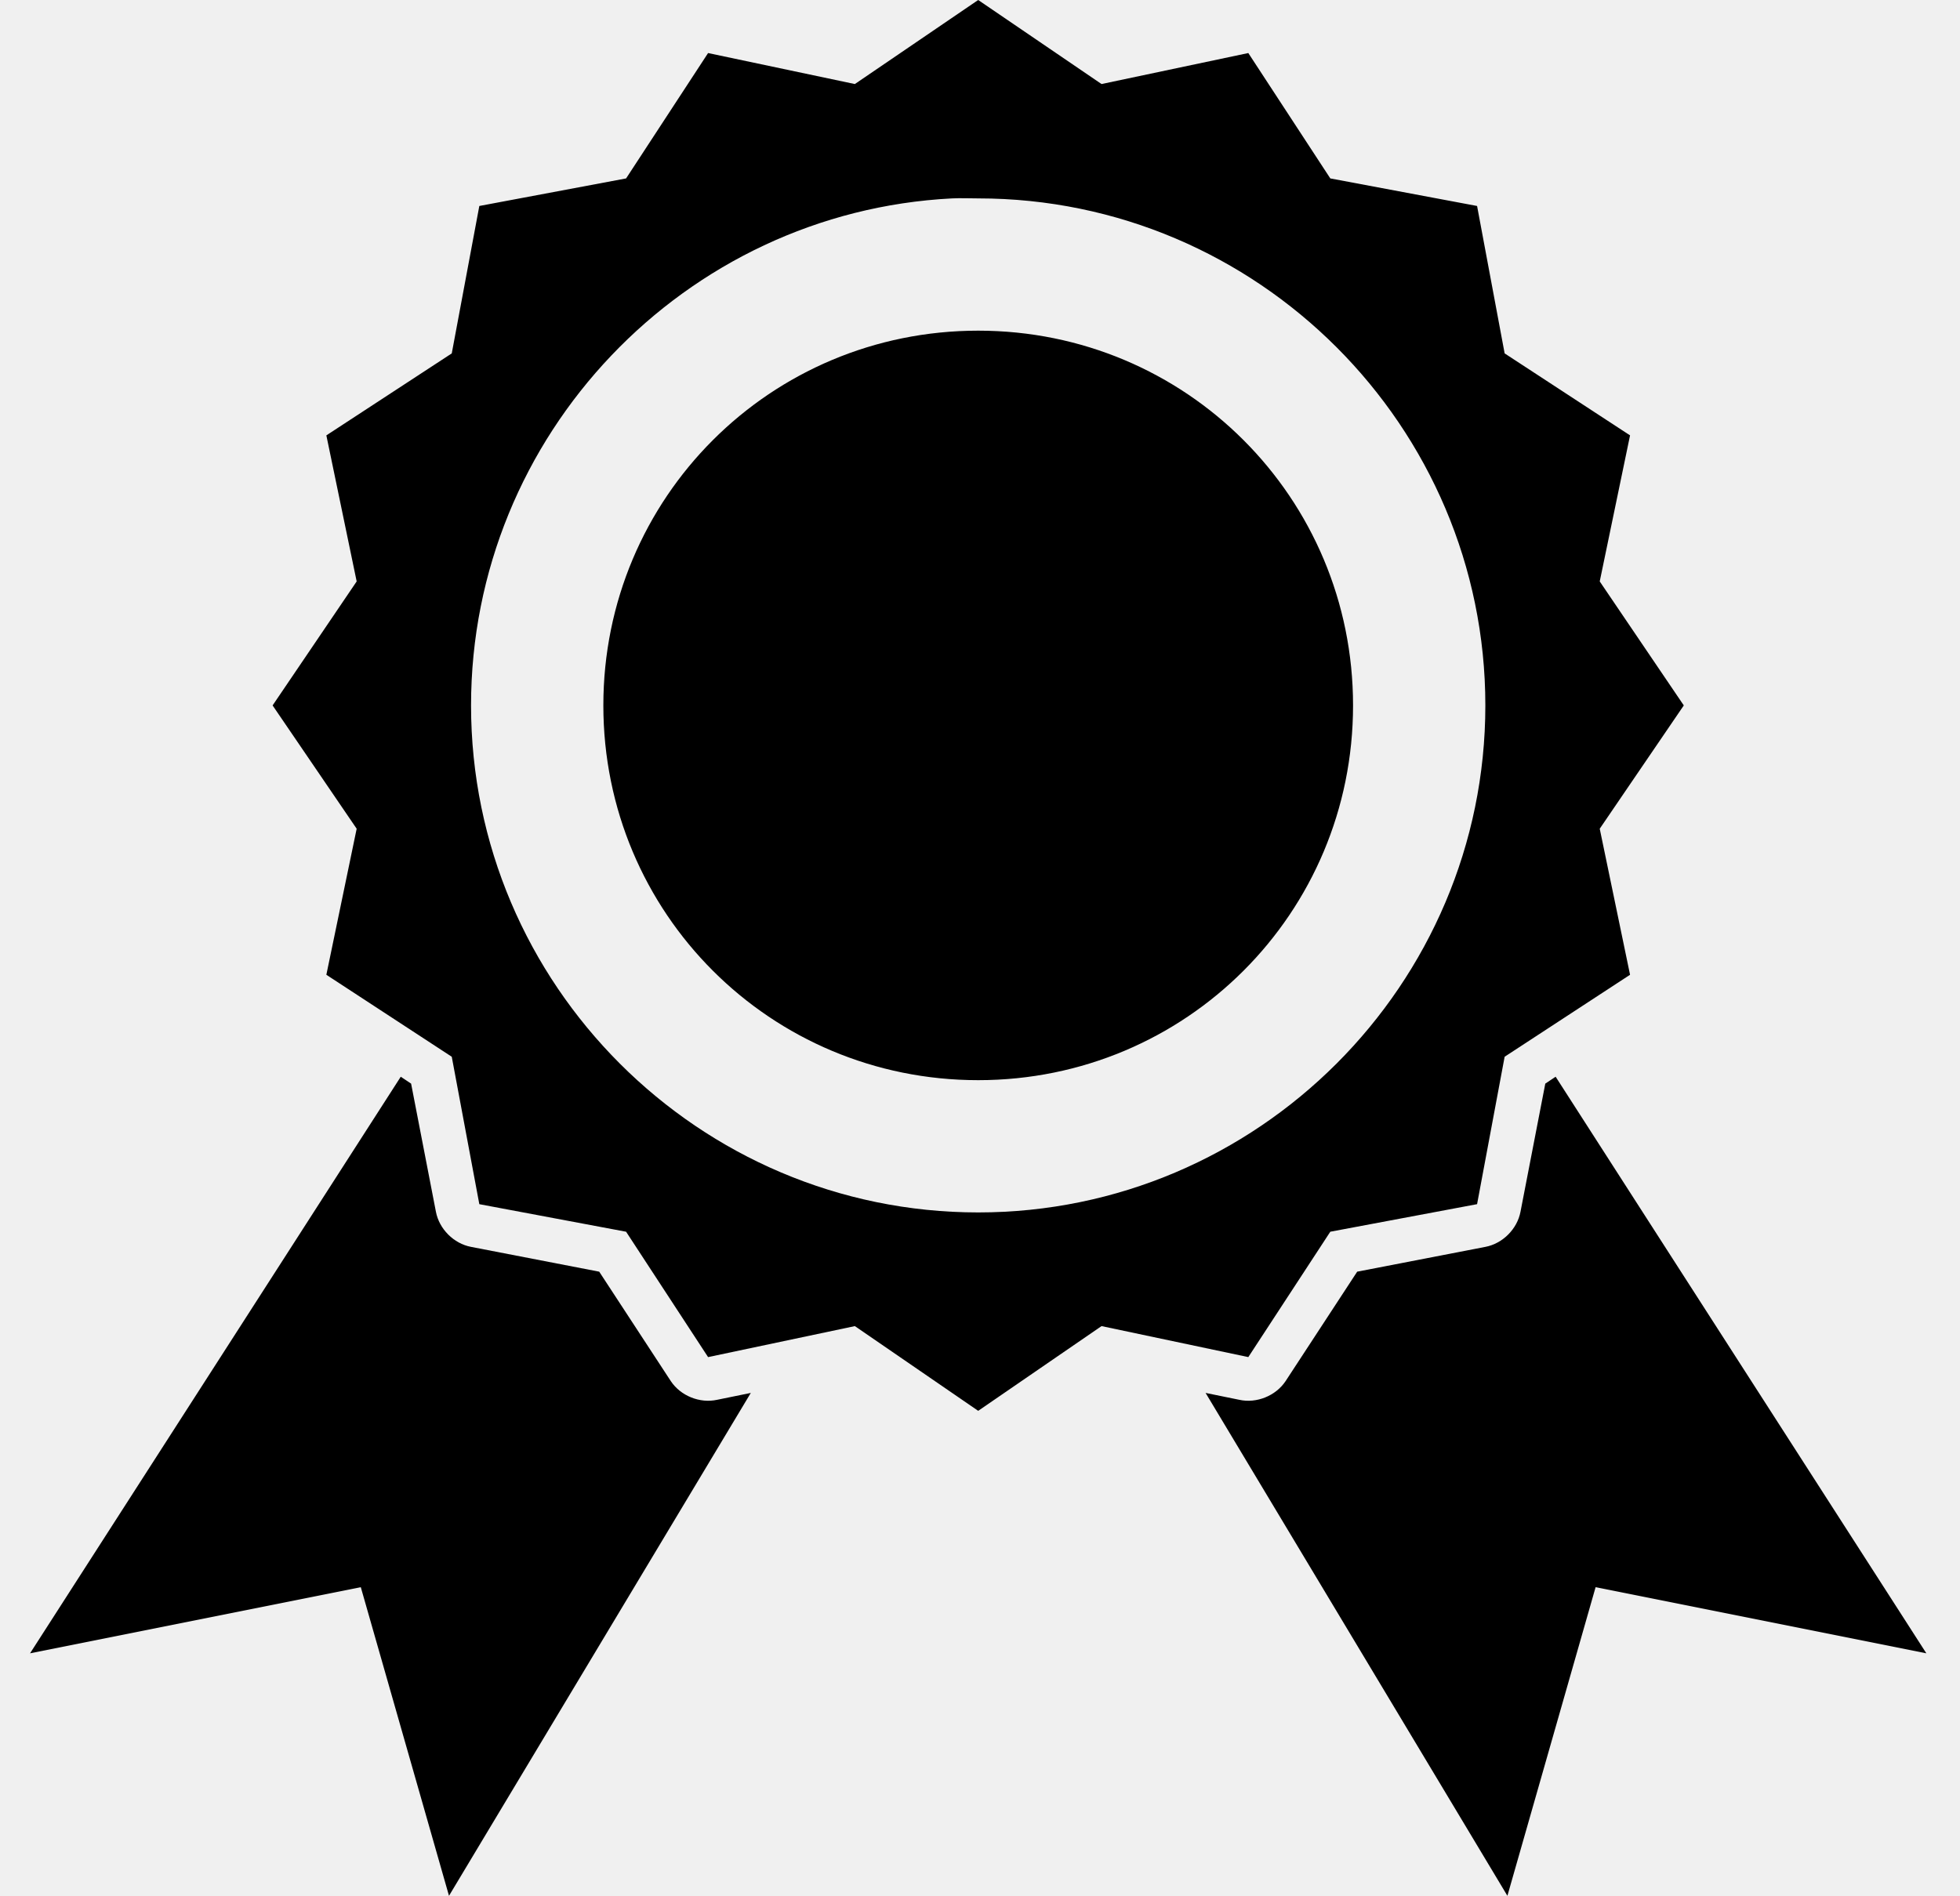
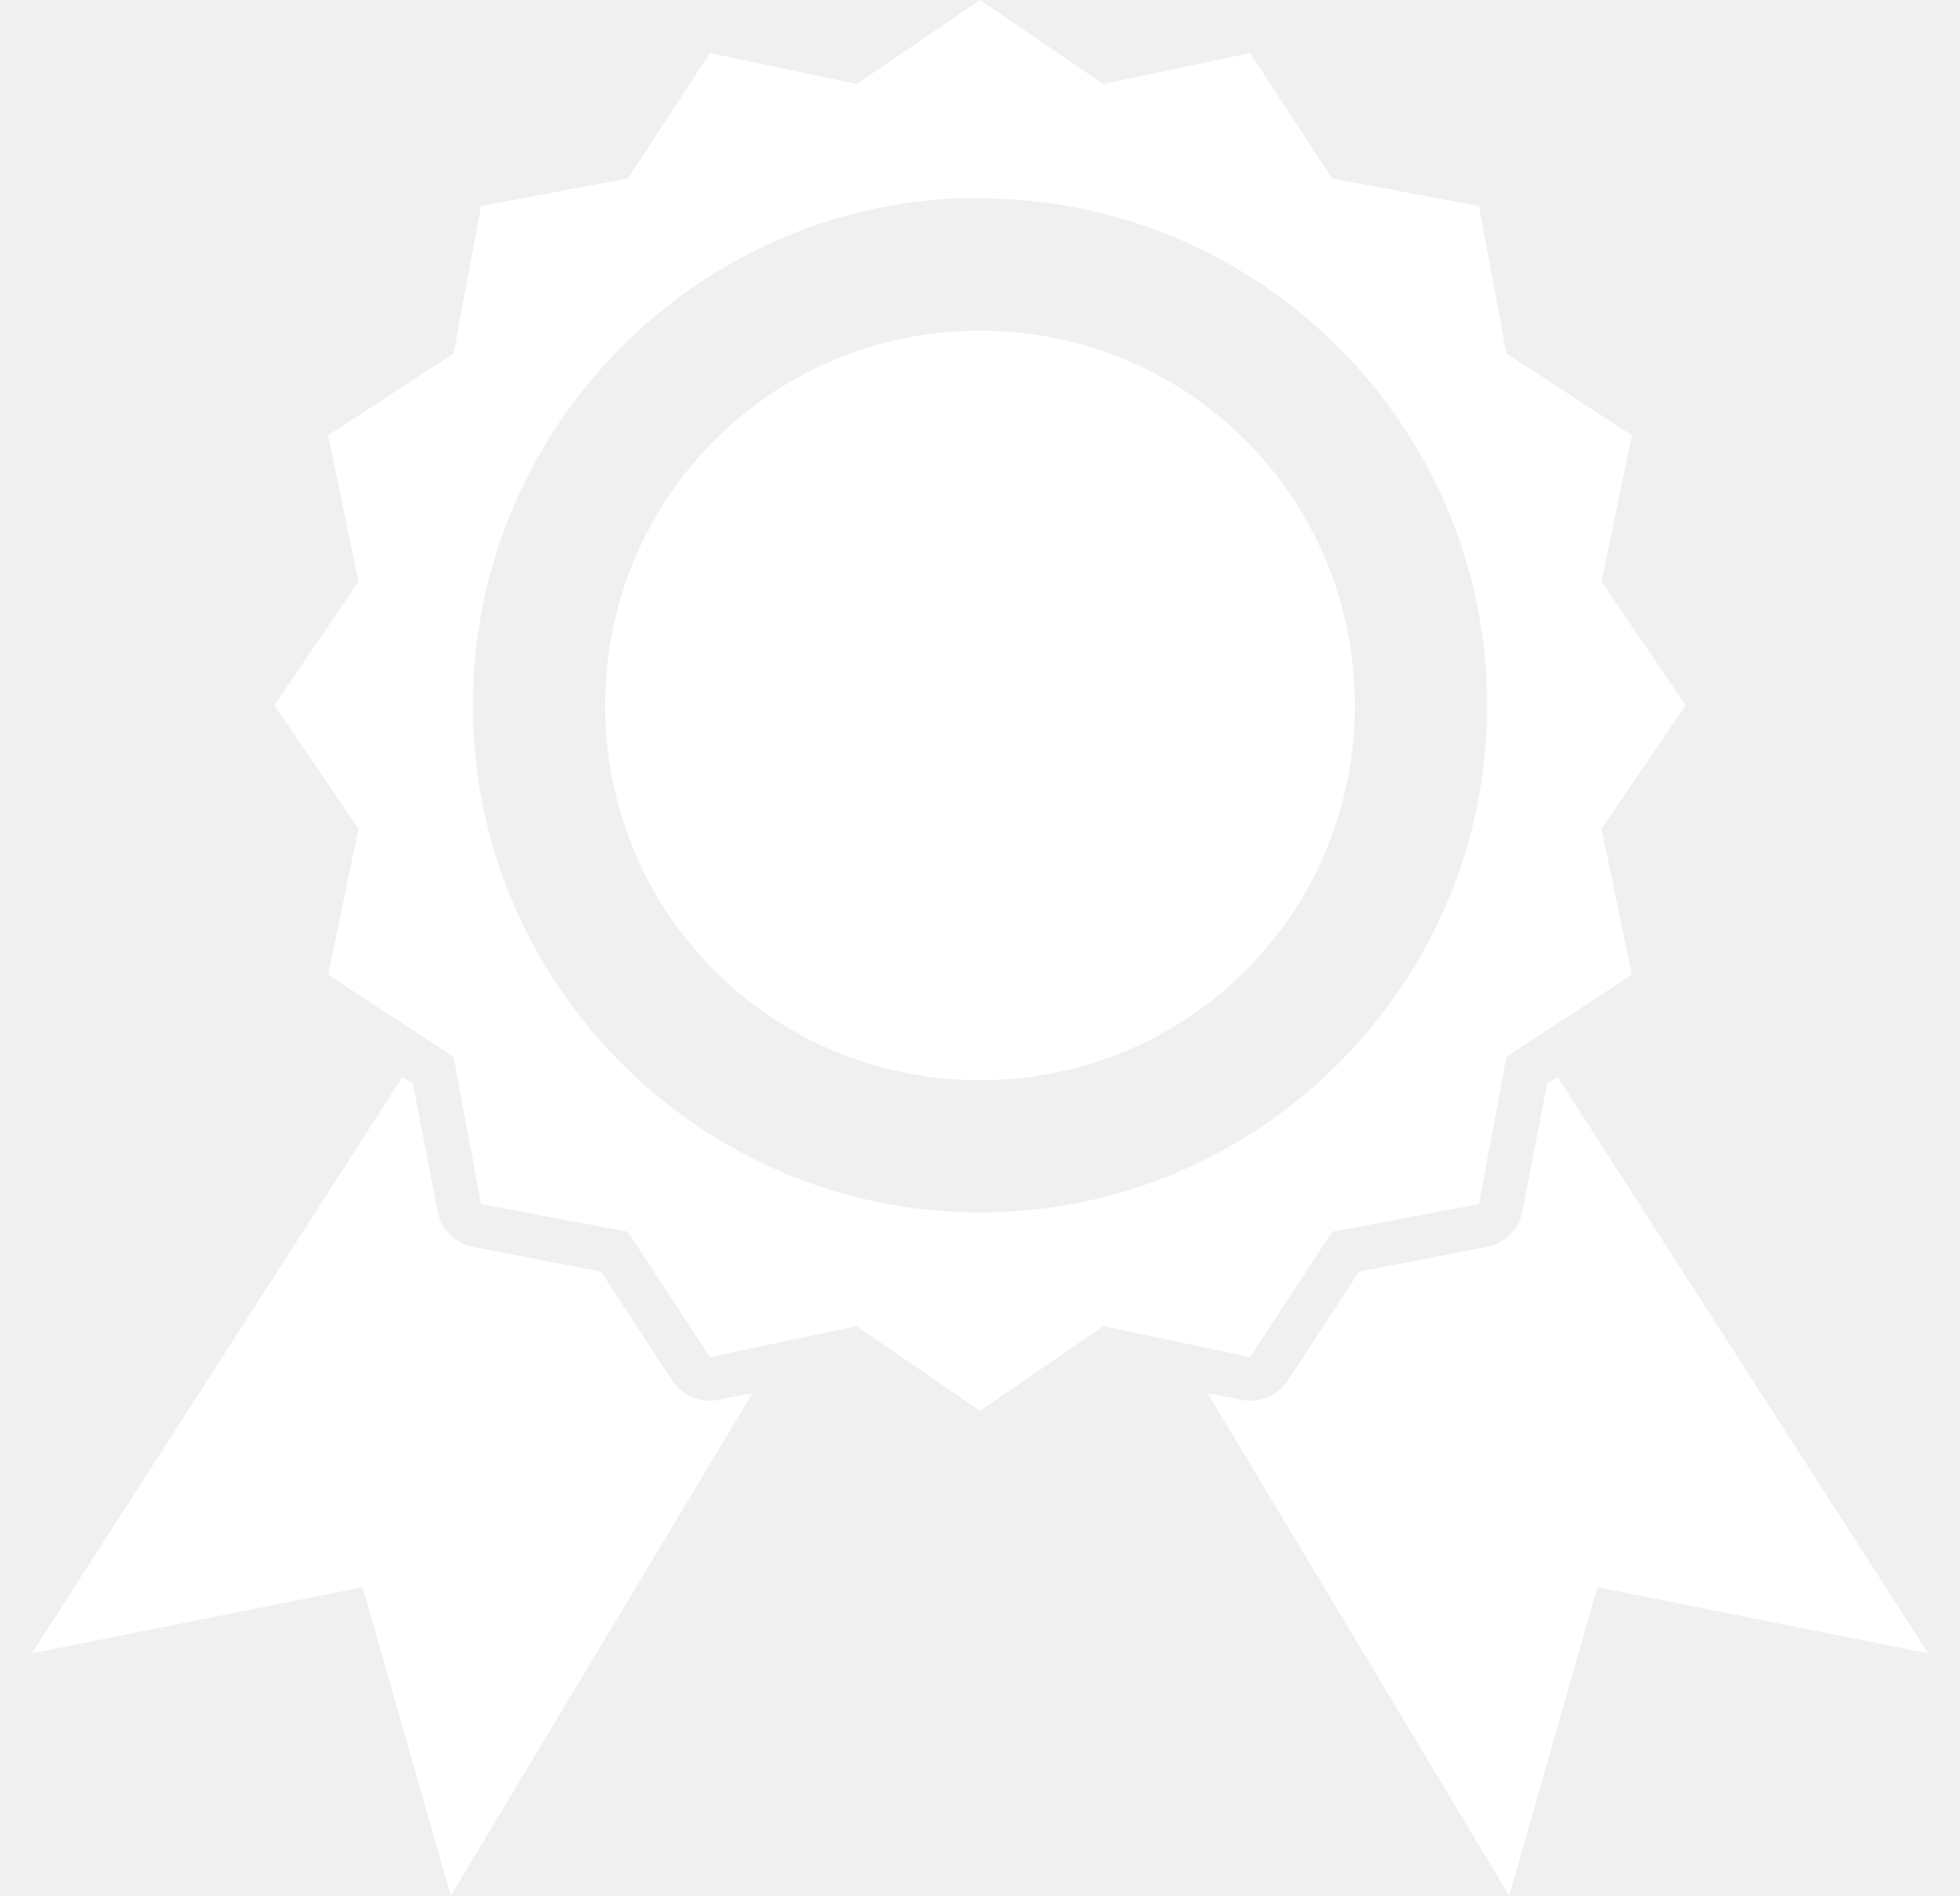
- <svg xmlns="http://www.w3.org/2000/svg" version="1.1" id="Layer_1" x="0px" y="0px" width="544px" height="526.32px" viewBox="34.5 56.34 544 526.32" enable-background="new 34.5 56.34 544 526.32" xml:space="preserve">
+ <svg xmlns="http://www.w3.org/2000/svg" version="1.1" id="Layer_1" x="0px" y="0px" width="544px" height="526.32px" viewBox="0 0 544 526.32" enable-background="new 0 0 544 526.32" xml:space="preserve">
  <g transform="translate(0,-952.3622)">
-     <path d="M306,1008.702l-34.234,23.333l-40.736-8.606l-22.758,34.808l-40.736,7.65l-7.65,40.928l-34.807,22.759l8.415,40.545   l-23.333,34.425l23.333,34.234l-8.415,40.545l34.807,22.758l7.65,40.928l40.736,7.65l22.758,34.808l40.736-8.606L306,1400.382   l34.233-23.523l40.736,8.606l22.759-34.808l40.736-7.65l7.65-40.928l34.808-22.758l-8.415-40.545l23.332-34.234l-23.332-34.425   l8.415-40.545l-34.808-22.759l-7.65-40.928l-40.736-7.65l-22.759-34.808l-40.736,8.606L306,1008.702z M298.732,1063.782   c2.393-0.122,4.845,0,7.268,0c77.522,0,140.76,63.238,140.76,140.76c0,77.522-63.237,140.76-140.76,140.76   c-77.522,0-140.76-63.238-140.76-140.76C165.24,1129.442,224.544,1067.564,298.732,1063.782z M306,1100.502   c-57.677,0-104.04,46.363-104.04,104.04c0,57.678,46.363,104.04,104.04,104.04c57.677,0,104.04-46.363,104.04-104.04   C410.04,1146.865,363.677,1100.502,306,1100.502z M145.732,1307.626L42.84,1467.702l91.8-18.359l24.48,85.68l83.768-139.613   l-9.372,1.913c-4.776,1.049-10.099-1.097-12.813-5.164l-19.89-30.409l-35.572-6.885c-4.796-0.908-8.845-4.957-9.754-9.754   l-6.885-35.572L145.732,1307.626L145.732,1307.626z M466.268,1307.626l-2.869,1.913l-6.885,35.572   c-0.908,4.796-4.957,8.845-9.754,9.754l-35.572,6.885l-19.89,30.409c-2.715,4.066-8.038,6.213-12.814,5.164l-9.371-1.913   l83.768,139.612l24.48-85.68l91.8,18.36L466.268,1307.626L466.268,1307.626z" />
+     <path fill="#FFFFFF" d="M272,952.362l-34.234,23.333l-40.736-8.606l-22.758,34.808l-40.736,7.65l-7.65,40.928l-34.807,22.759   l8.415,40.545l-23.333,34.425l23.333,34.234l-8.415,40.545l34.807,22.758l7.65,40.928l40.736,7.65l22.758,34.809l40.736-8.606   L272,1344.042l34.233-23.522l40.735,8.605l22.759-34.808l40.736-7.65l7.65-40.928l34.808-22.758l-8.415-40.545l23.332-34.234   l-23.332-34.425l8.415-40.545l-34.808-22.759l-7.65-40.928l-40.735-7.65l-22.76-34.808l-40.735,8.606L272,952.362z    M264.732,1007.442c2.393-0.122,4.845,0,7.268,0c77.522,0,140.76,63.238,140.76,140.76c0,77.521-63.236,140.76-140.76,140.76   c-77.522,0-140.76-63.238-140.76-140.76C131.24,1073.102,190.544,1011.224,264.732,1007.442z M272,1044.162   c-57.677,0-104.04,46.363-104.04,104.04c0,57.678,46.363,104.04,104.04,104.04s104.04-46.362,104.04-104.04   C376.04,1090.525,329.677,1044.162,272,1044.162z M111.732,1251.286L8.84,1411.362l91.8-18.359l24.48,85.681l83.768-139.613   l-9.372,1.913c-4.776,1.049-10.099-1.098-12.813-5.164l-19.89-30.409l-35.572-6.885c-4.796-0.908-8.845-4.957-9.754-9.754   l-6.885-35.572L111.732,1251.286L111.732,1251.286z M432.268,1251.286l-2.868,1.913l-6.886,35.572   c-0.907,4.796-4.957,8.845-9.754,9.754l-35.571,6.885l-19.891,30.409c-2.715,4.066-8.038,6.213-12.813,5.164l-9.371-1.913   l83.768,139.612l24.48-85.681l91.8,18.36L432.268,1251.286L432.268,1251.286z" />
  </g>
</svg>
